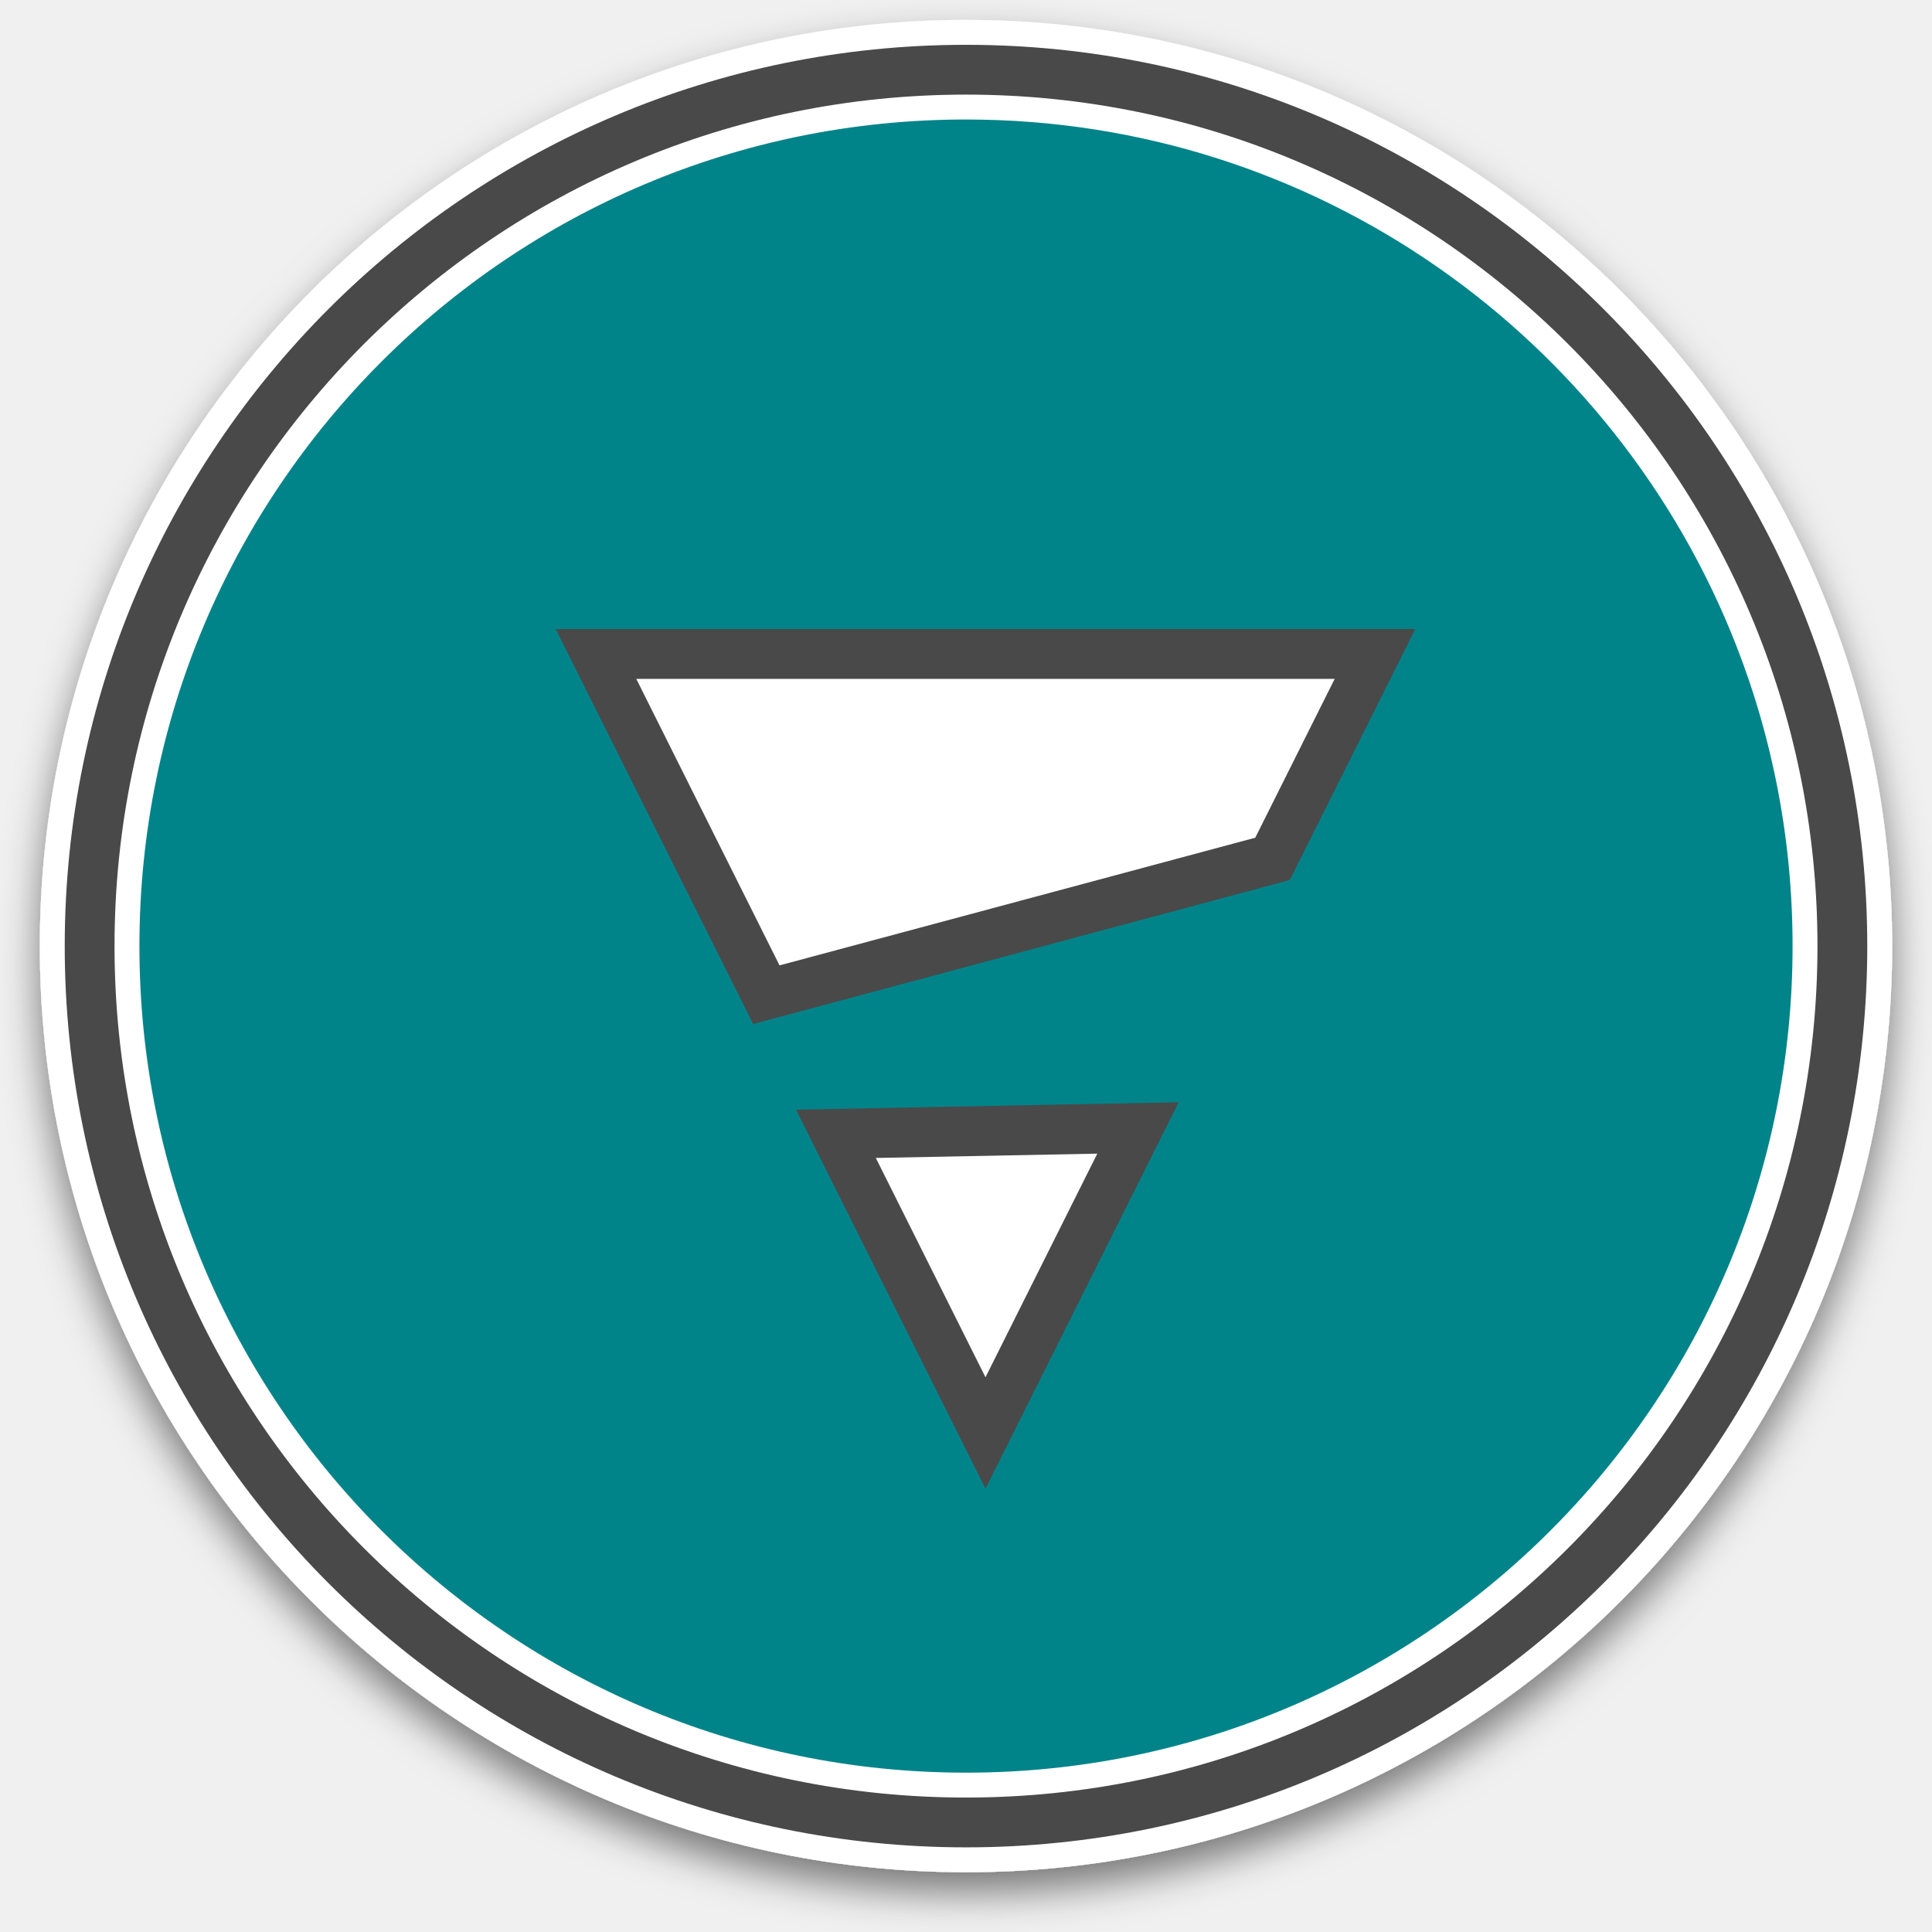
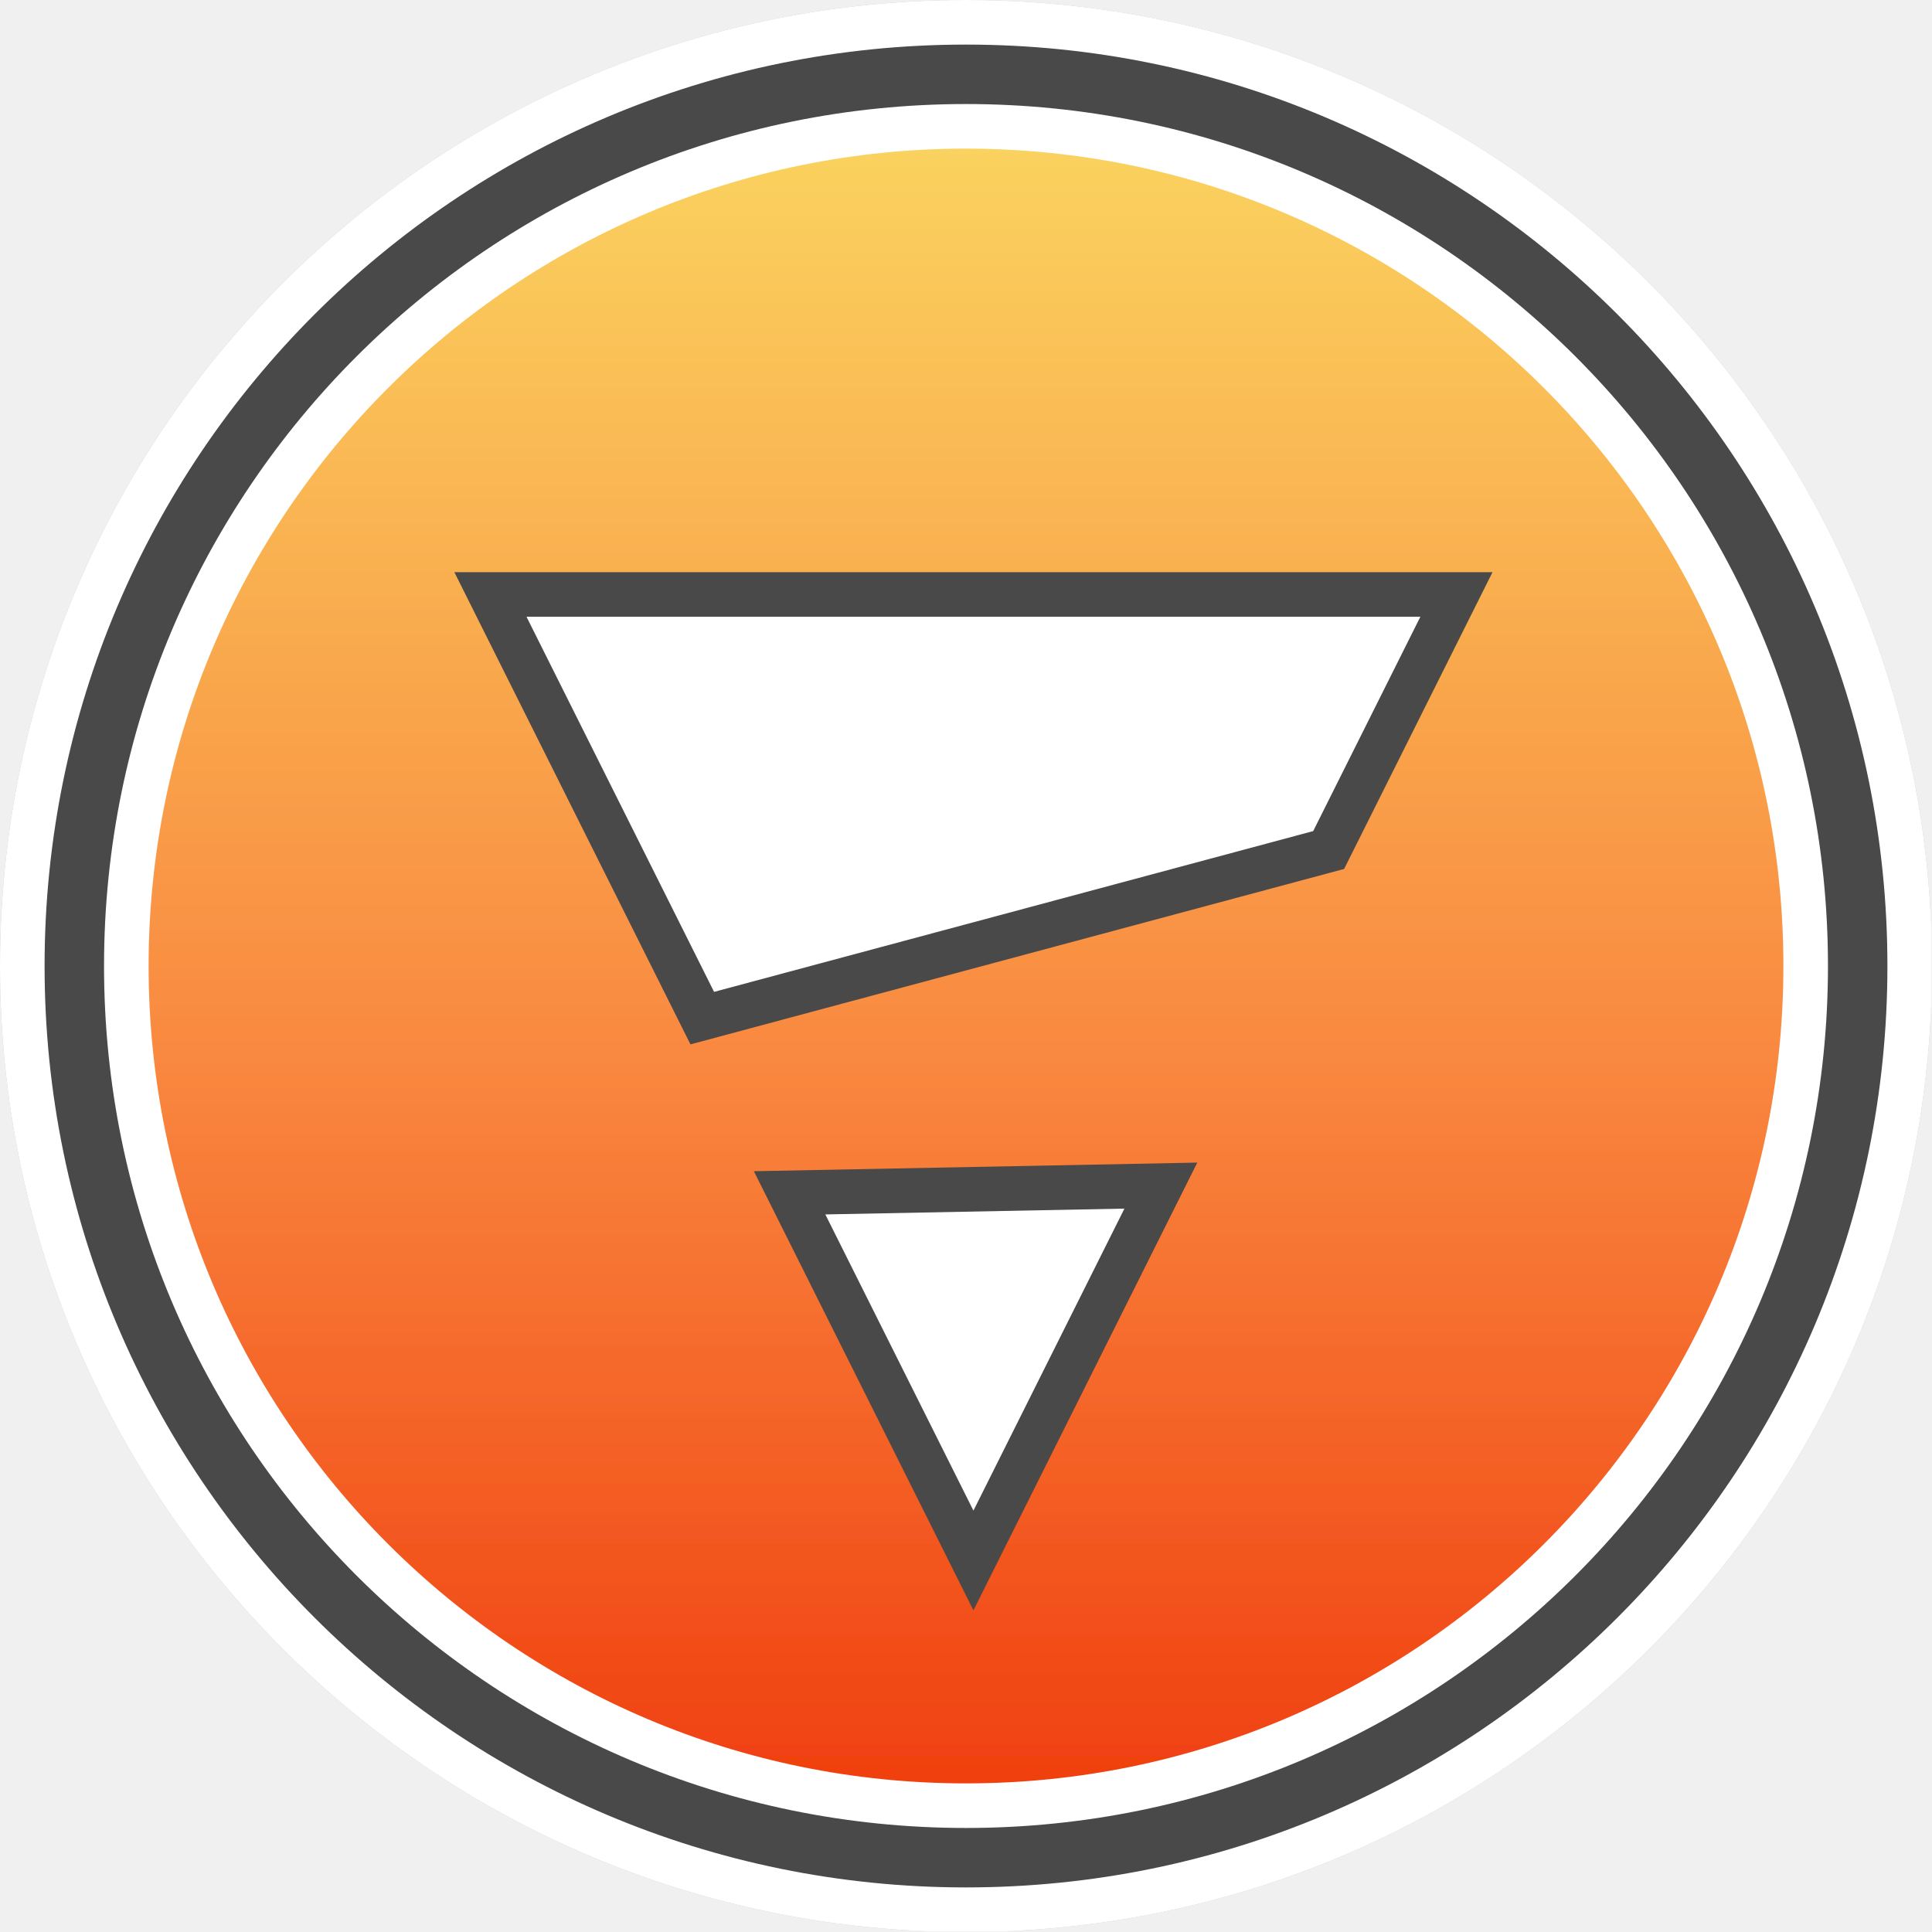
- <svg xmlns="http://www.w3.org/2000/svg" xmlns:xlink="http://www.w3.org/1999/xlink" width="194px" height="194px" viewBox="0 0 194 194" version="1.1">
+ <svg xmlns="http://www.w3.org/2000/svg" xmlns:xlink="http://www.w3.org/1999/xlink" width="130px" height="130px" viewBox="0 0 130 130" version="1.1">
  <defs>
-     <filter x="-9.7%" y="-9.7%" width="119.3%" height="119.3%" filterUnits="objectBoundingBox" id="filter-1">
-       <feOffset dx="0" dy="2" in="SourceAlpha" result="shadowOffsetOuter1" />
-       <feGaussianBlur stdDeviation="2" in="shadowOffsetOuter1" result="shadowBlurOuter1" />
-       <feColorMatrix values="0 0 0 0 0   0 0 0 0 0   0 0 0 0 0  0 0 0 0.5 0" type="matrix" in="shadowBlurOuter1" result="shadowMatrixOuter1" />
+     <filter x="-4.2%" y="-4.2%" width="108.3%" height="108.3%" filterUnits="objectBoundingBox" id="filter-1">
+       <feOffset dx="0" dy="0" in="SourceAlpha" result="shadowOffsetOuter1" />
+       <feColorMatrix values="0 0 0 0 0   0 0 0 0 0   0 0 0 0 0  0 0 0 0.5 0" type="matrix" in="shadowOffsetOuter1" result="shadowMatrixOuter1" />
      <feMerge>
        <feMergeNode in="shadowMatrixOuter1" />
        <feMergeNode in="SourceGraphic" />
      </feMerge>
    </filter>
-     <path d="M88,176 C136.601,176 176,136.601 176,88 C176,76.723 173.879,65.942 170.014,56.034 C157.222,23.237 125.324,0 88,0 C39.399,0 0,39.399 0,88 C0,136.601 39.399,176 88,176 Z" id="path-2" />
+     <linearGradient x1="50%" y1="0%" x2="50%" y2="100%" id="linearGradient-2">
+       <stop stop-color="#FAD961" offset="0%" />
+       <stop stop-color="#F98940" offset="54.5%" />
+       <stop stop-color="#EF370A" offset="100%" />
+     </linearGradient>
+     <path d="M60,120 C93.137,120 120,93.137 120,60 C120,52.311 118.554,44.961 115.919,38.205 C107.197,15.843 85.448,0 60,0 C26.863,0 0,26.863 0,60 C0,93.137 26.863,120 60,120 Z" id="path-3" />
  </defs>
  <g id="Page-1" stroke="none" stroke-width="1" fill="none" fill-rule="evenodd">
-     <g id="Artboard-Copy" transform="translate(-103, -55)">
-       <g id="Group-3" transform="translate(112, 62)">
+     <g id="Artboard-Copy-4" transform="translate(-85, -85)">
+       <g id="Group-3" transform="translate(90, 90)">
        <g id="Group-3-Copy" filter="url(#filter-1)">
          <g id="Oval">
-             <use fill="#008489" fill-rule="evenodd" style="mix-blend-mode: screen;" xlink:href="#path-2" />
-             <use stroke="#FFFFFF" stroke-width="10" xlink:href="#path-2" />
+             <use fill="#81C2C5" style="mix-blend-mode: screen;" xlink:href="#path-3" />
+             <use stroke="#FFFFFF" stroke-width="10" fill="url(#linearGradient-2)" xlink:href="#path-3" />
          </g>
-           <circle id="Oval-Copy-2" stroke="#484848" stroke-width="5" cx="88" cy="88" r="88" />
-           <path d="M74.937,106.851 L105.269,106.262 L89.956,136.889 L74.937,106.851 Z M67.952,92.882 L50.844,58.667 L129.067,58.667 L118.779,79.242 L67.952,92.882 Z" id="logo" stroke="#484848" stroke-width="5" fill="#FFFFFF" />
+           <circle id="Oval-Copy-2" stroke="#484848" stroke-width="4" cx="60" cy="60" r="60" />
+           <path d="M48.131,75.262 L73.111,74.777 L60.5,100 L48.131,75.262 Z M42.254,63.507 L28,35 L93,35 L84.402,52.196 L42.254,63.507 Z" id="logo" stroke="#484848" stroke-width="3" fill="#FFFFFF" />
        </g>
      </g>
    </g>
  </g>
</svg>
